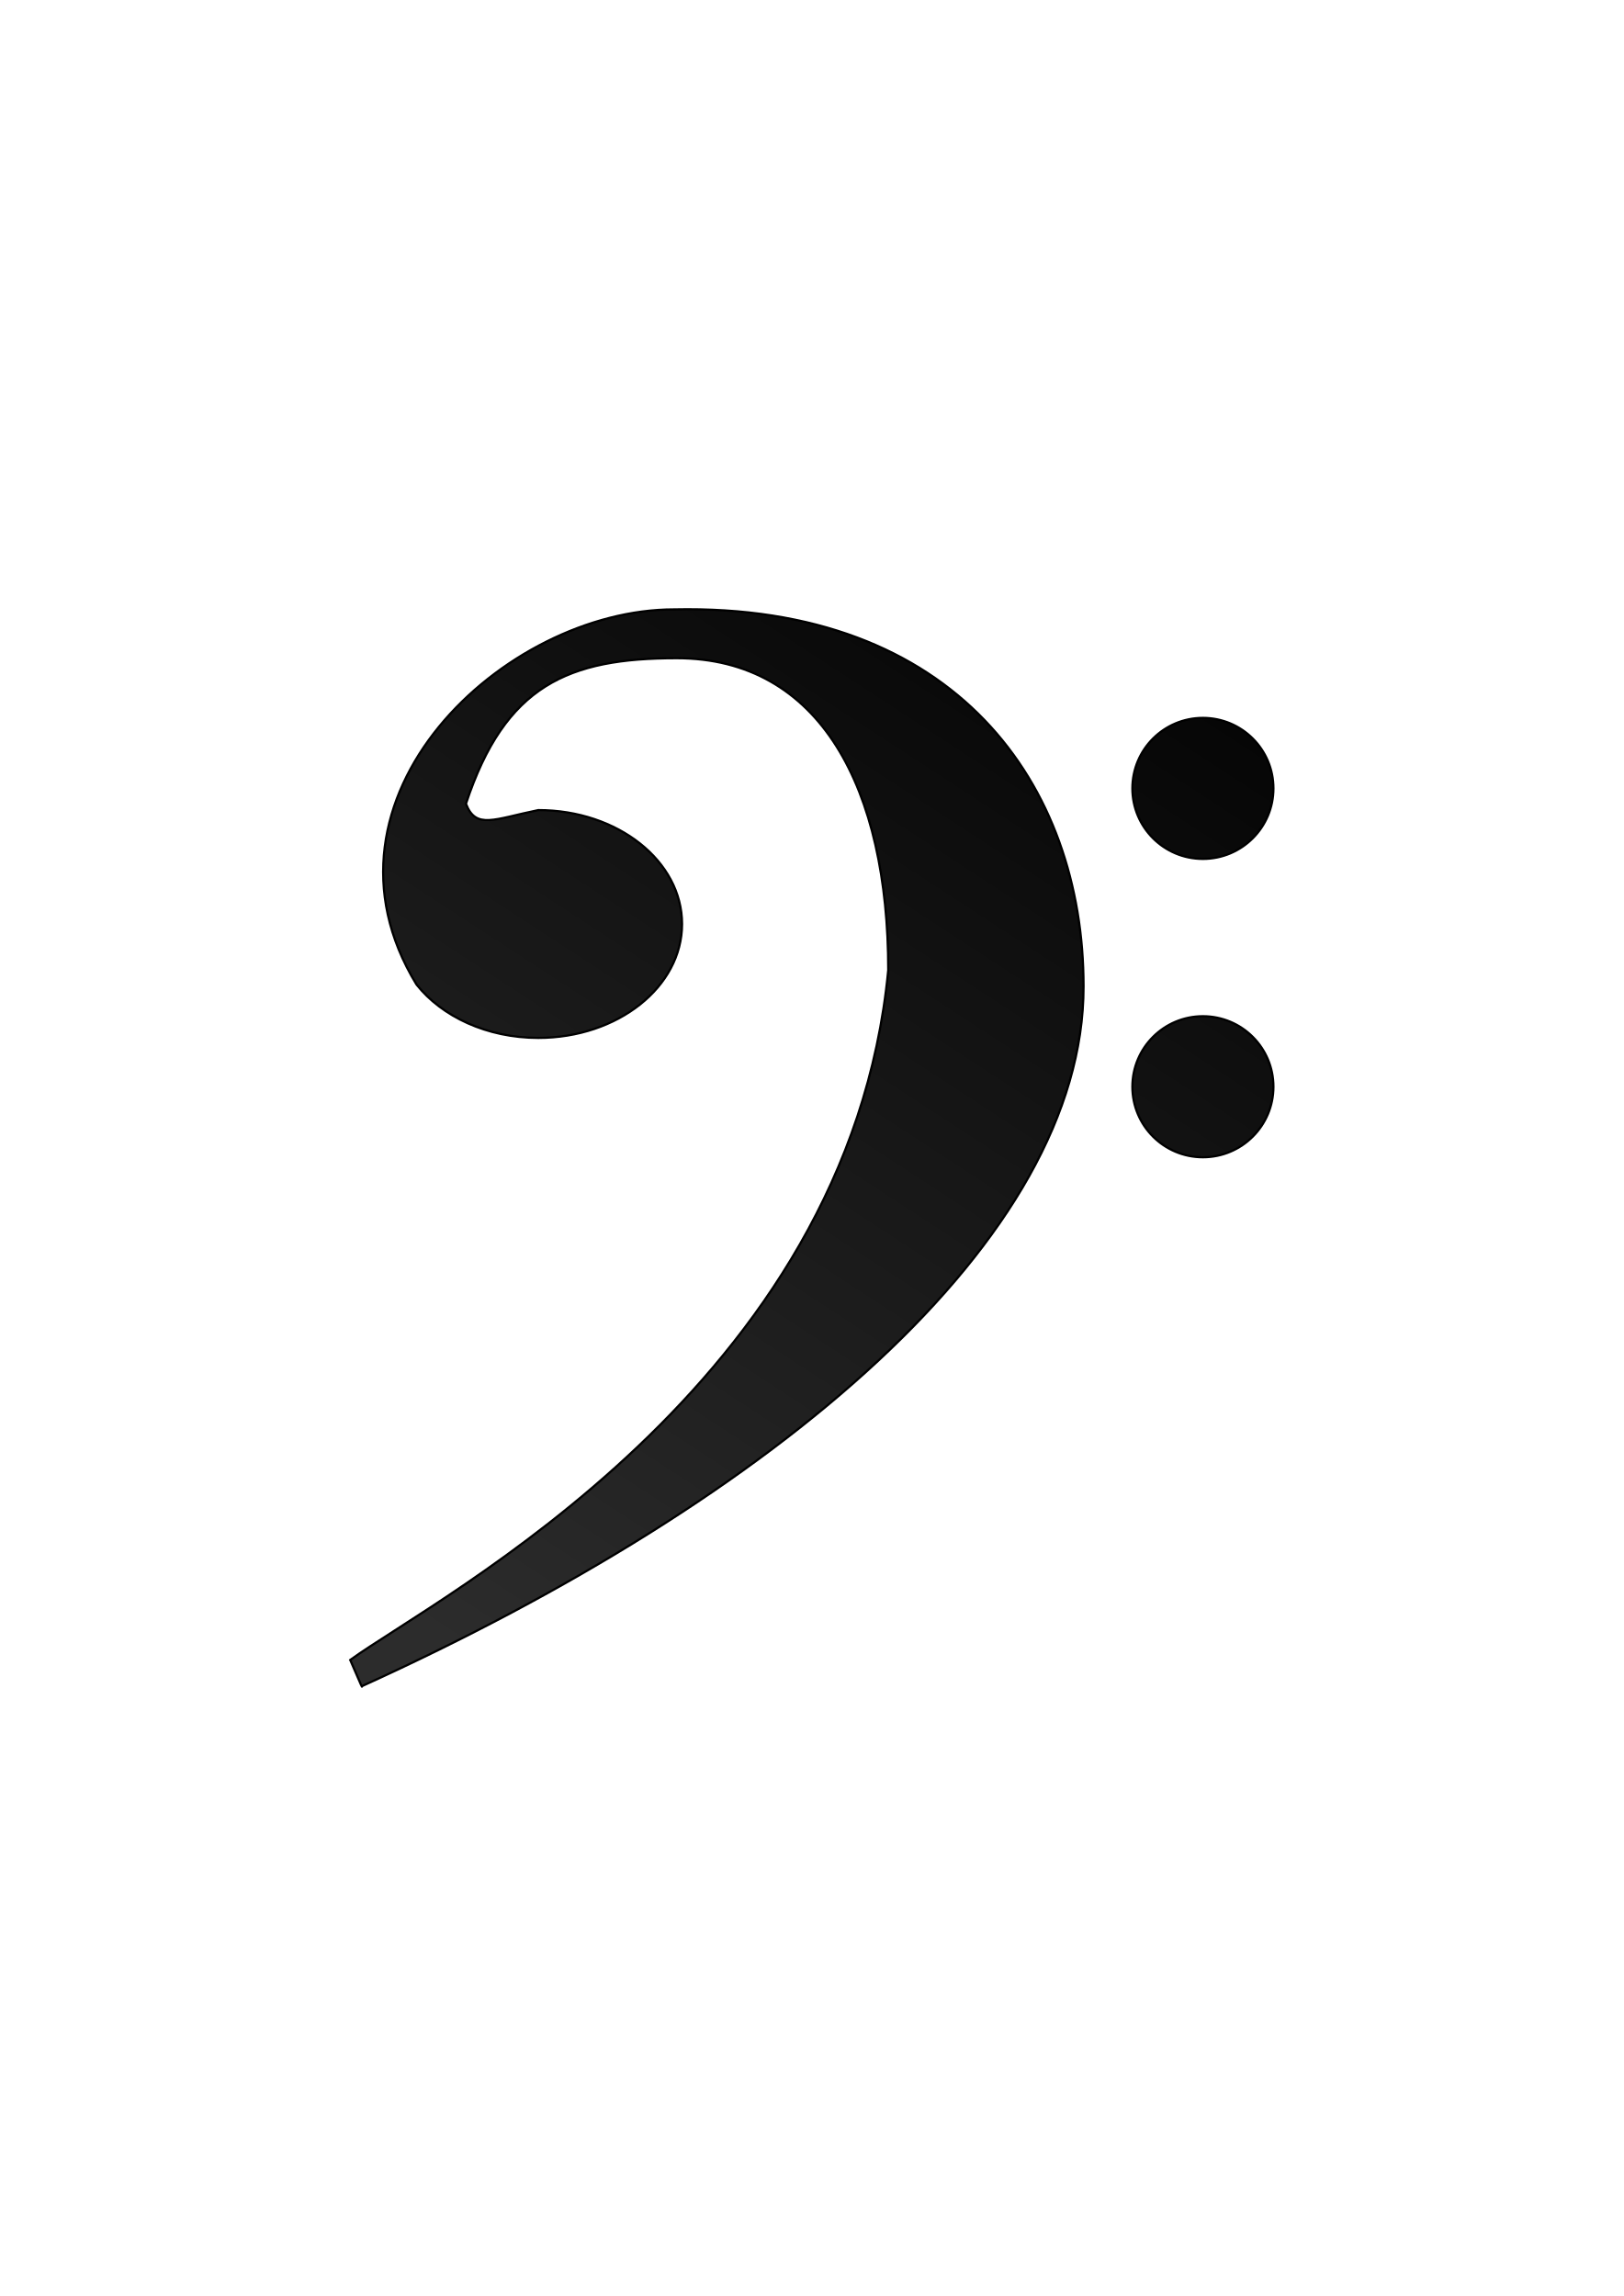
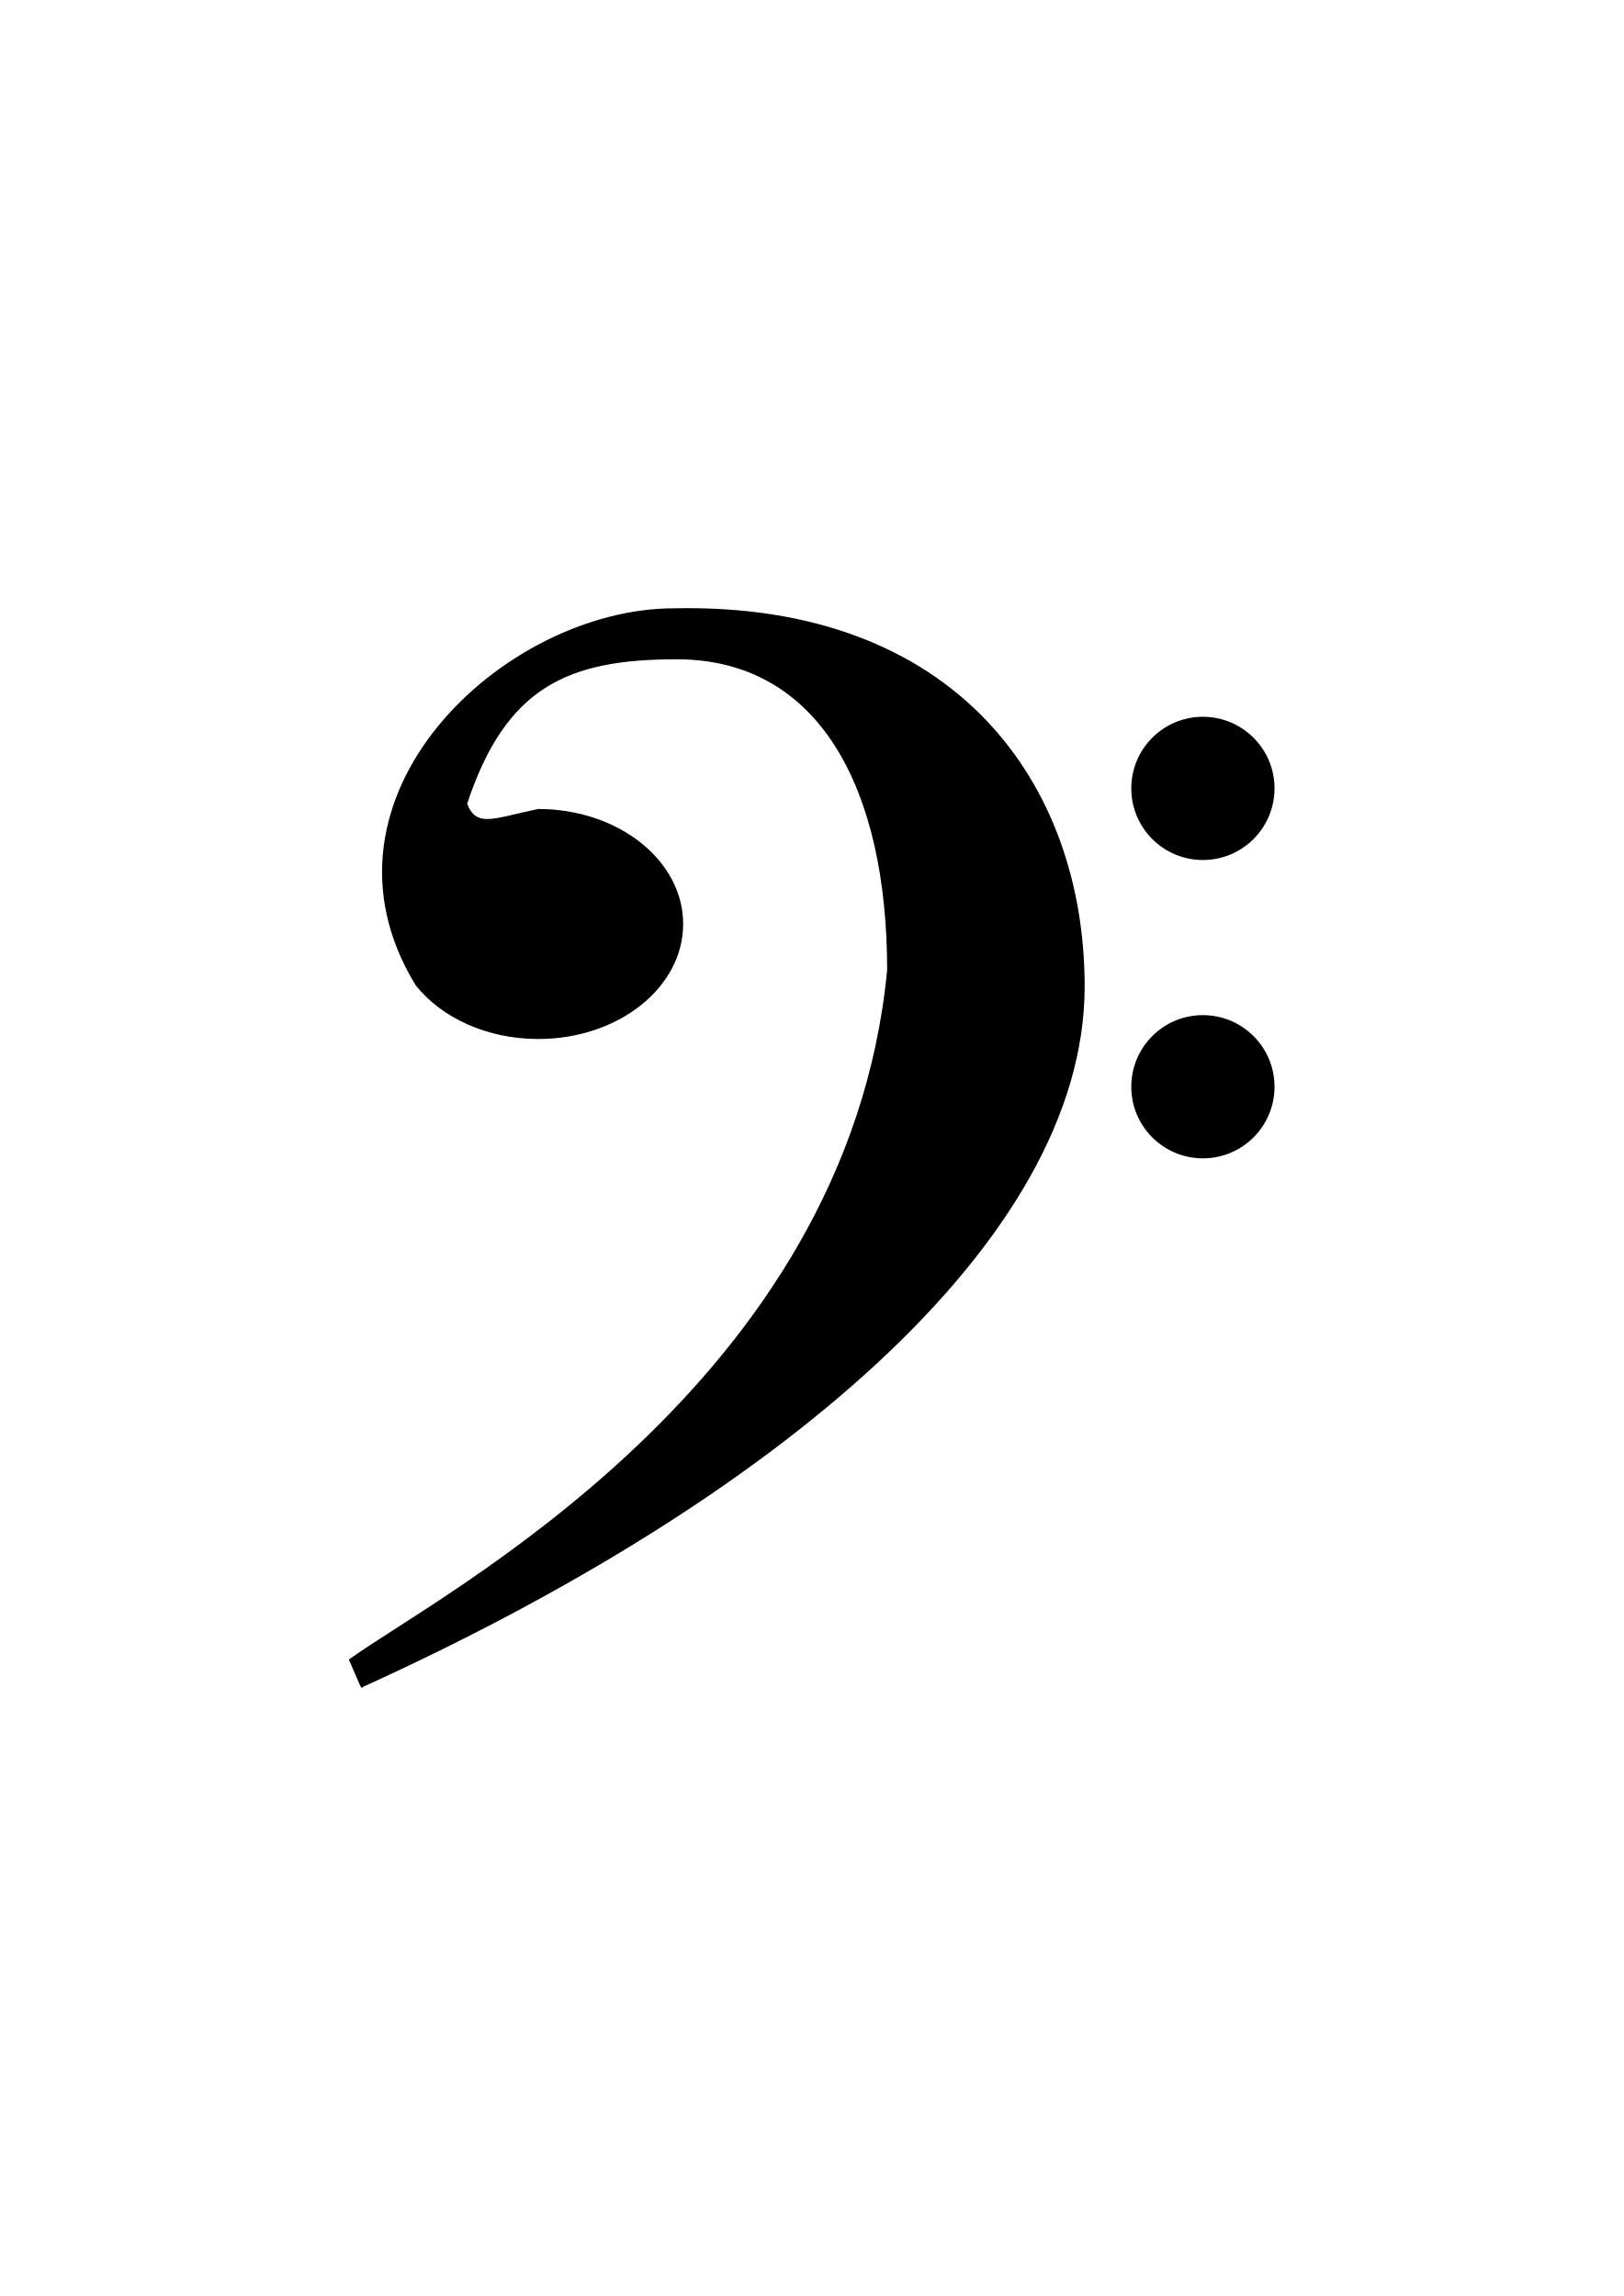
<svg xmlns="http://www.w3.org/2000/svg" id="svg3033" viewBox="0 0 744.09 1052.4" version="1.1" width="13rem">
  <defs id="defs3035">
    <linearGradient id="linearGradient3770" y2="231.09" gradientUnits="userSpaceOnUse" x2="-190.88" gradientTransform="translate(729.67 -22.021)" y1="770.94" x1="-543.25">
-       <stop id="stop3015-9" stop-opacity=".826" offset="0" />
+       <stop id="stop3015-9" stopOpacity=".826" offset="0" />
      <stop id="stop3017-0" offset="1" />
    </linearGradient>
  </defs>
  <g id="layer1">
-     <path id="path3" d="m190.85 451.25c11.661 14.719 32.323 24.491 55.844 24.491 36.401 0 65.889-23.372 65.889-52.214s-29.488-52.214-65.889-52.214c-20.314 4.152-28.593 9.001-33.143-2.909 17.976-54.327 46.918-66.709 96.546-66.709 65.914 0 96.969 59.897 96.969 142.97-18.225 190.63-205.95 286.75-246.57 316.19 5.694 13.103 5.395 12.631 5.395 12.009 189.78-86.203 330.69-204.43 330.69-320.74 0-92.419-58.579-175.59-187.72-172.8-77.575 0-170.32 86.203-118 171.93zm328.1-89.88c0 17.852 14.471 32.323 32.323 32.323s32.323-14.471 32.323-32.323-14.471-32.323-32.323-32.323-32.323 14.471-32.323 32.323zm0 136.75c0 17.852 14.471 32.323 32.323 32.323s32.323-14.471 32.323-32.323-14.471-32.323-32.323-32.323-32.323 14.471-32.323 32.323z" stroke="#000" fill="url(#linearGradient3770)" fill-rule="evenodd" />
+     <path id="path3" d="m190.85 451.25c11.661 14.719 32.323 24.491 55.844 24.491 36.401 0 65.889-23.372 65.889-52.214s-29.488-52.214-65.889-52.214c-20.314 4.152-28.593 9.001-33.143-2.909 17.976-54.327 46.918-66.709 96.546-66.709 65.914 0 96.969 59.897 96.969 142.97-18.225 190.63-205.95 286.75-246.57 316.19 5.694 13.103 5.395 12.631 5.395 12.009 189.78-86.203 330.69-204.43 330.69-320.74 0-92.419-58.579-175.59-187.72-172.8-77.575 0-170.32 86.203-118 171.93zm328.1-89.88c0 17.852 14.471 32.323 32.323 32.323s32.323-14.471 32.323-32.323-14.471-32.323-32.323-32.323-32.323 14.471-32.323 32.323zm0 136.75c0 17.852 14.471 32.323 32.323 32.323s32.323-14.471 32.323-32.323-14.471-32.323-32.323-32.323-32.323 14.471-32.323 32.323z" stroke="#000" fill="url(#linearGradient3770)" fillRule="evenodd" />
  </g>
</svg>
